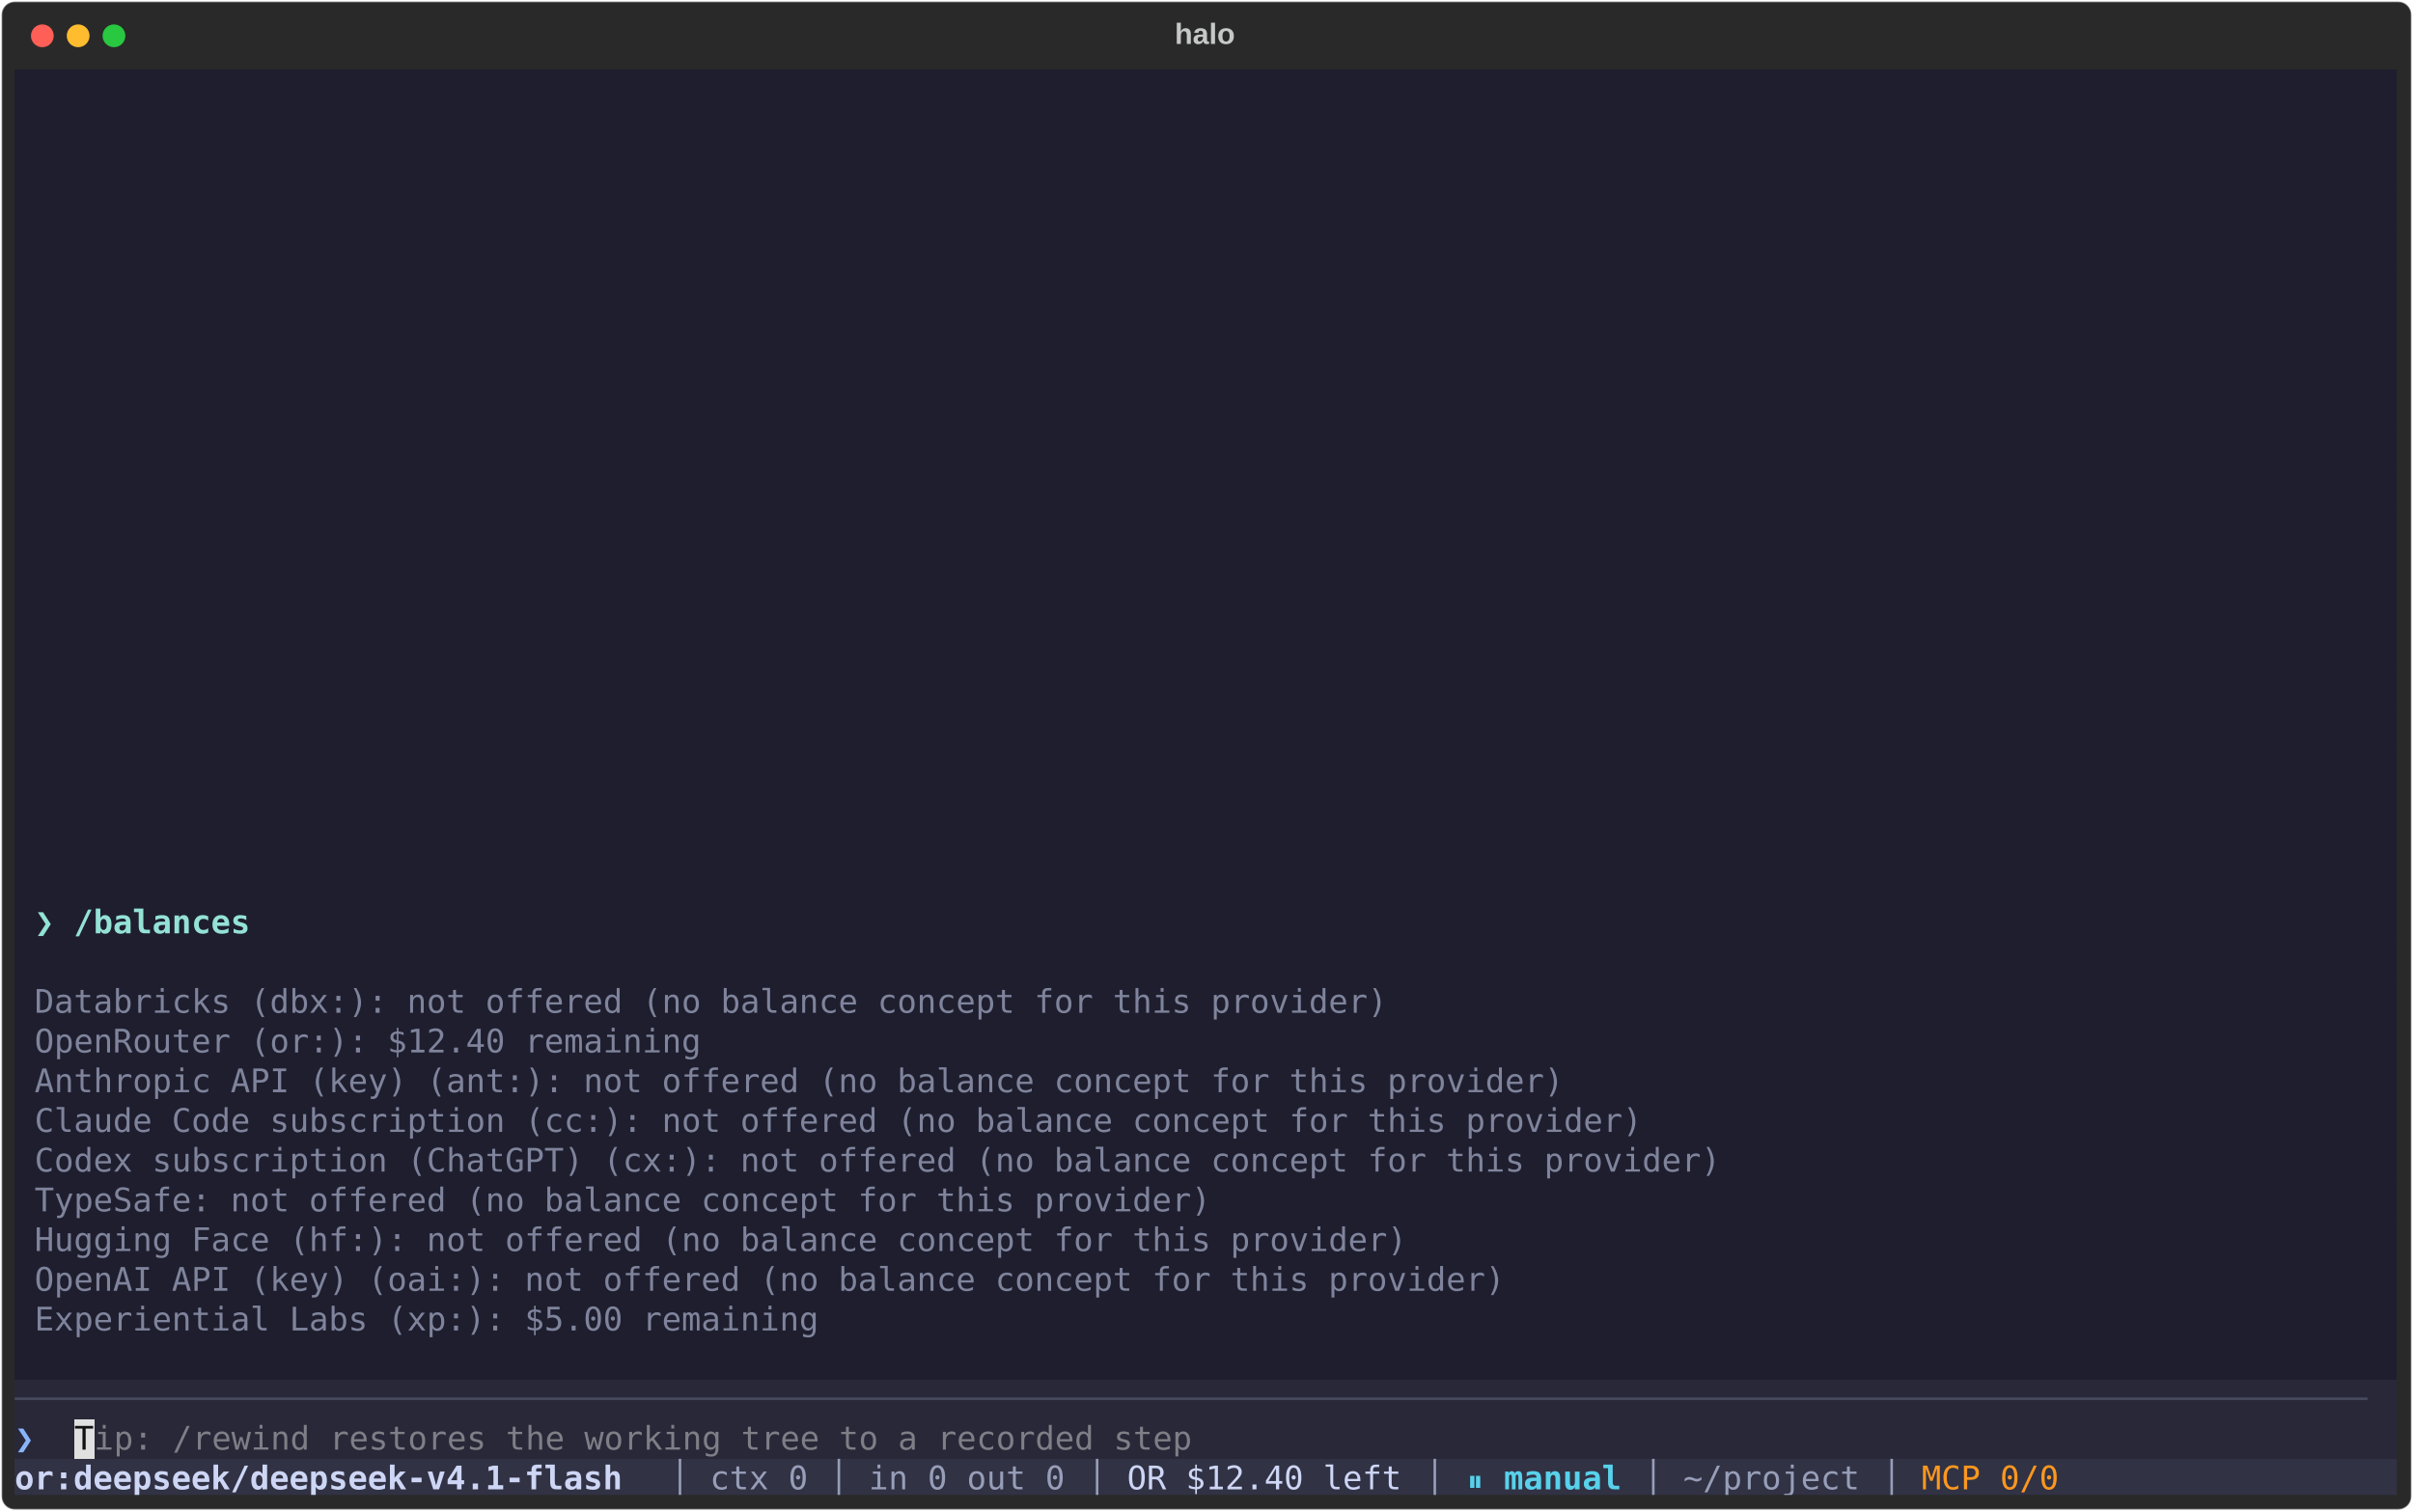
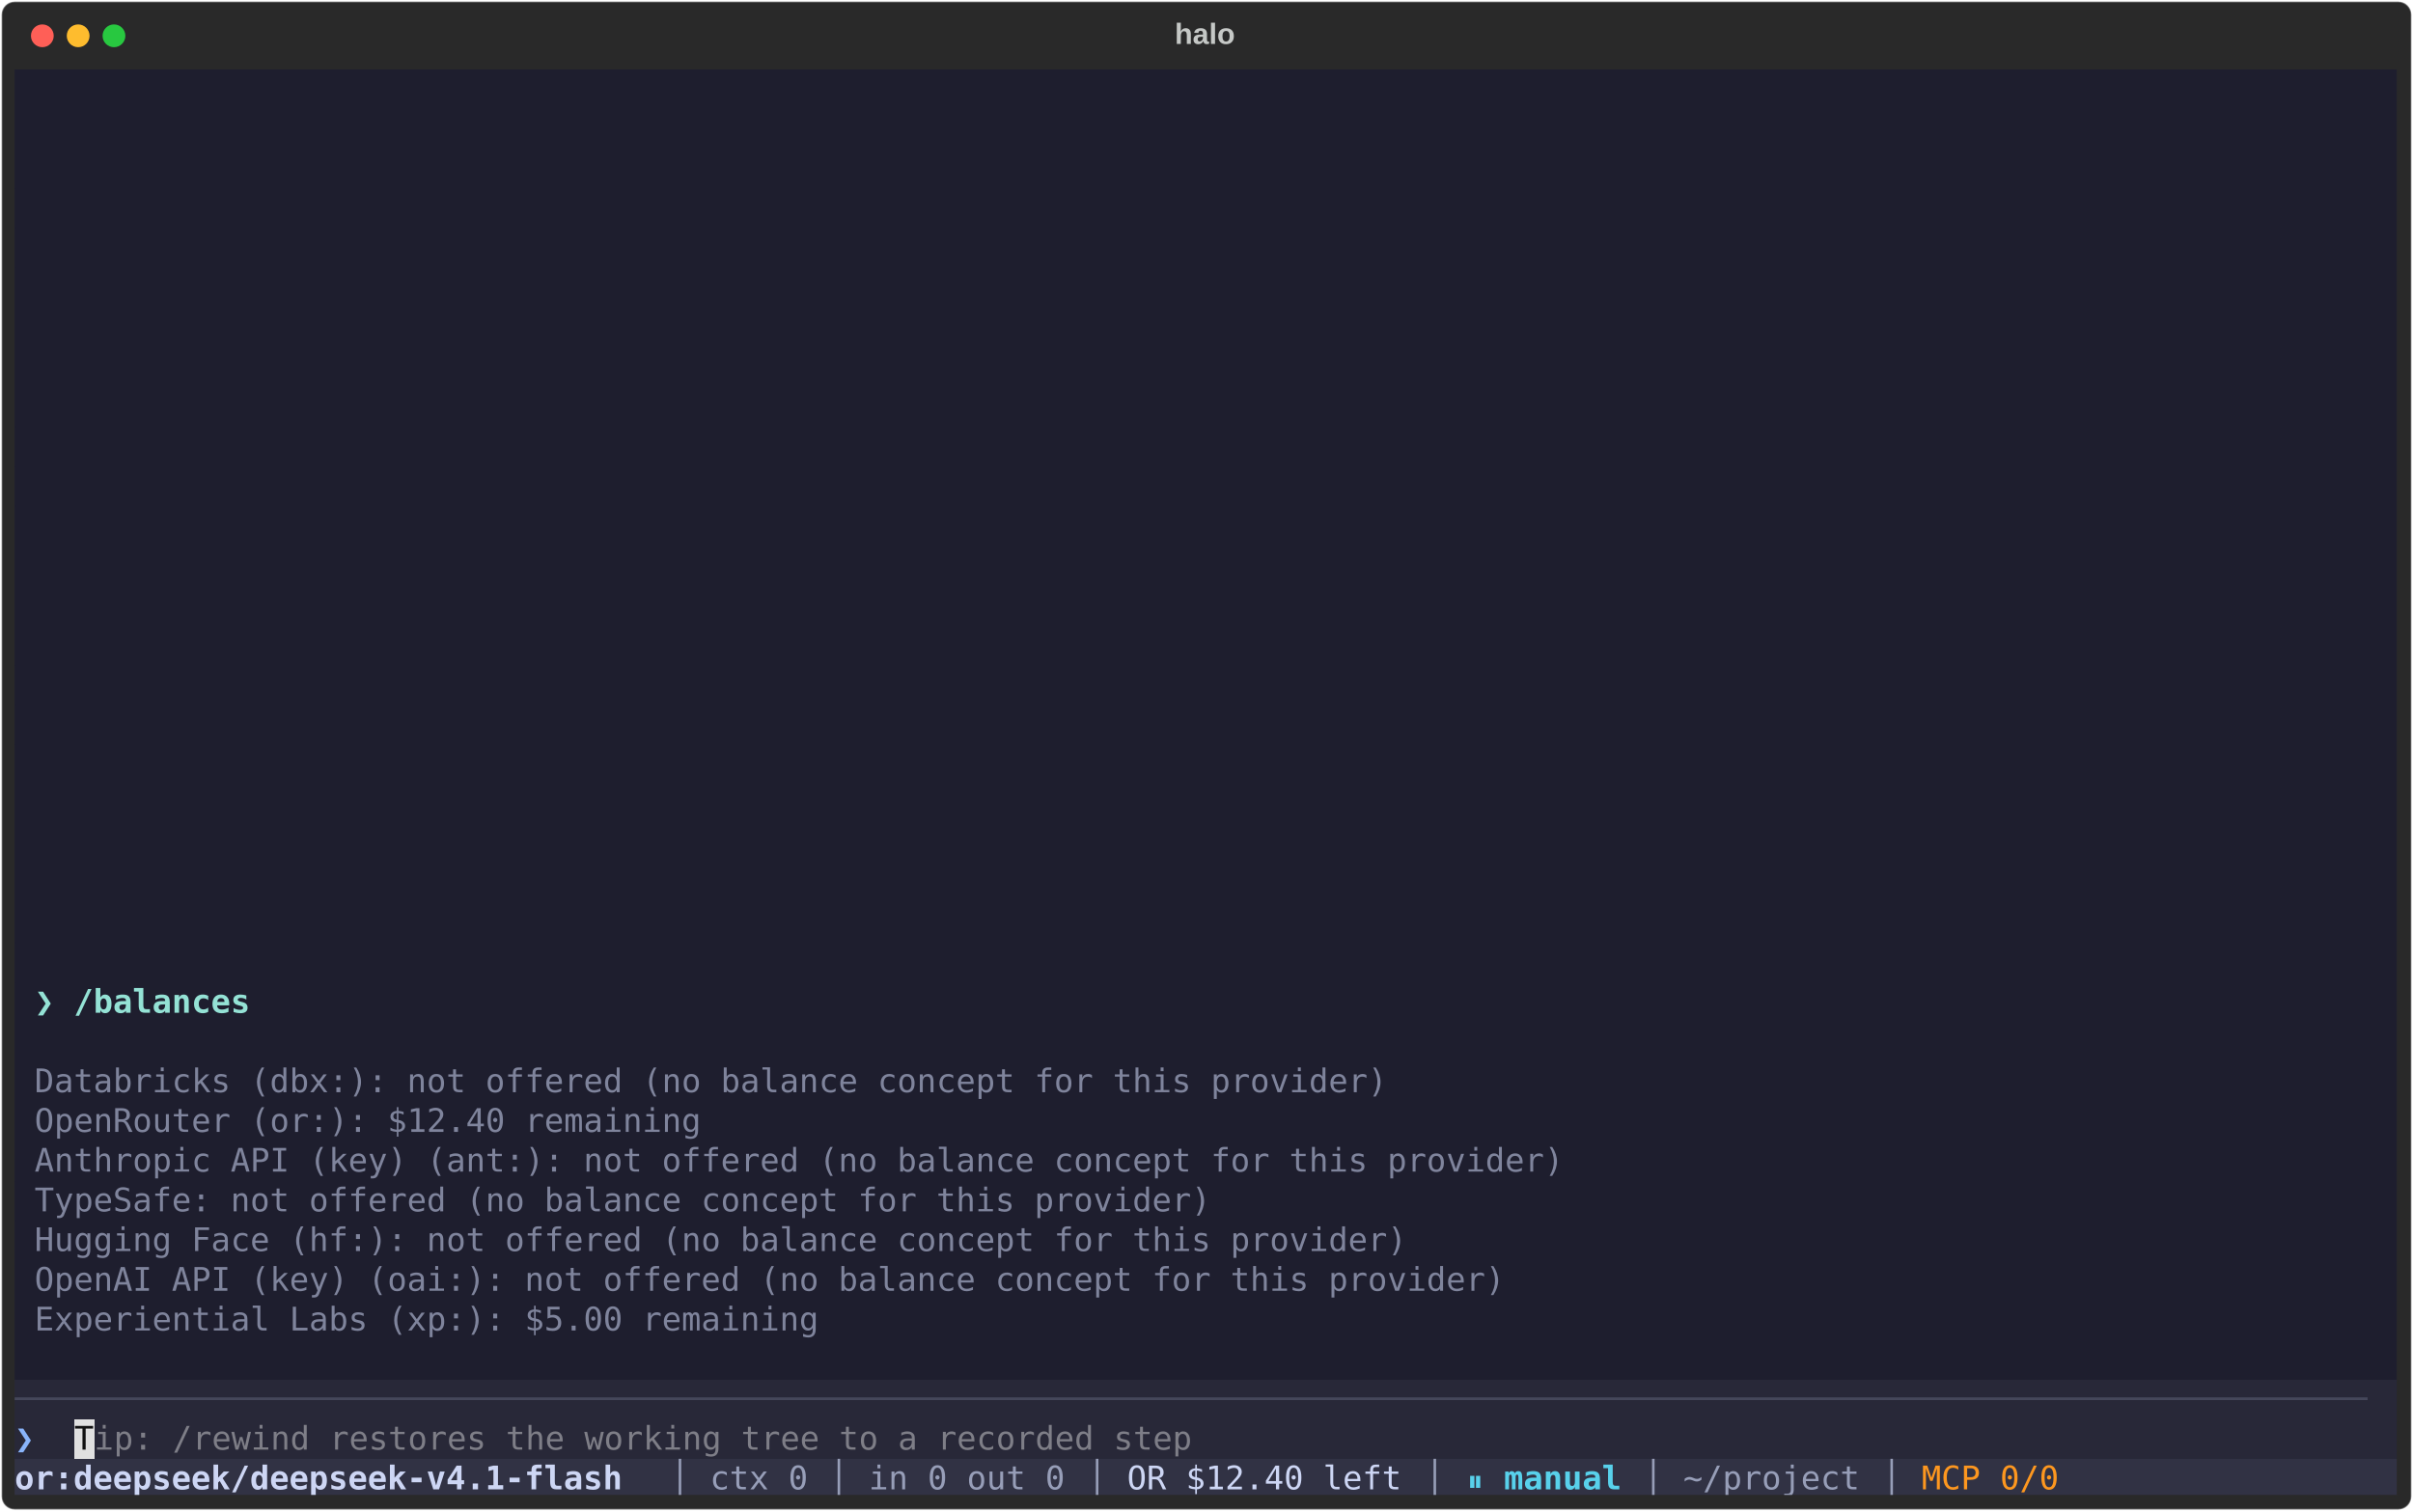
<svg xmlns="http://www.w3.org/2000/svg" class="rich-terminal" width="1482" height="928.4" viewBox="0 0 1482 928.4">
  <style>

    @font-face {
        font-family: "Fira Code";
        src: local("FiraCode-Regular"),
                url("https://cdnjs.cloudflare.com/ajax/libs/firacode/6.2.0/woff2/FiraCode-Regular.woff2") format("woff2"),
                url("https://cdnjs.cloudflare.com/ajax/libs/firacode/6.2.0/woff/FiraCode-Regular.woff") format("woff");
        font-style: normal;
        font-weight: 400;
    }
    @font-face {
        font-family: "Fira Code";
        src: local("FiraCode-Bold"),
                url("https://cdnjs.cloudflare.com/ajax/libs/firacode/6.2.0/woff2/FiraCode-Bold.woff2") format("woff2"),
                url("https://cdnjs.cloudflare.com/ajax/libs/firacode/6.2.0/woff/FiraCode-Bold.woff") format("woff");
        font-style: bold;
        font-weight: 700;
    }

    .terminal-0-matrix {
        font-family: Fira Code, monospace;
        font-size: 20px;
        line-height: 24.4px;
        font-variant-east-asian: full-width;
    }

    .terminal-0-title {
        font-size: 18px;
        font-weight: bold;
        font-family: arial;
    }

    .terminal-0-r1 { fill: #c5c8c6 }
.terminal-0-r2 { fill: #94e2d5;font-weight: bold }
.terminal-0-r3 { fill: #7f849c }
.terminal-0-r4 { fill: #45475a }
.terminal-0-r5 { fill: #89b4fa;font-weight: bold }
.terminal-0-r6 { fill: #121212 }
.terminal-0-r7 { fill: #7e7e87 }
.terminal-0-r8 { fill: #cdd6f4;font-weight: bold }
.terminal-0-r9 { fill: #979eb8 }
.terminal-0-r10 { fill: #cdd6f4 }
.terminal-0-r11 { fill: #58d1eb;font-weight: bold }
.terminal-0-r12 { fill: #fd971f }
    </style>
  <defs>
    <clipPath id="terminal-0-clip-terminal">
      <rect x="0" y="0" width="1463.0" height="877.4" />
    </clipPath>
    <clipPath id="terminal-0-line-0">
      <rect x="0" y="1.5" width="1464" height="24.65" />
    </clipPath>
    <clipPath id="terminal-0-line-1">
      <rect x="0" y="25.9" width="1464" height="24.65" />
    </clipPath>
    <clipPath id="terminal-0-line-2">
      <rect x="0" y="50.3" width="1464" height="24.65" />
    </clipPath>
    <clipPath id="terminal-0-line-3">
      <rect x="0" y="74.7" width="1464" height="24.65" />
    </clipPath>
    <clipPath id="terminal-0-line-4">
      <rect x="0" y="99.1" width="1464" height="24.65" />
    </clipPath>
    <clipPath id="terminal-0-line-5">
      <rect x="0" y="123.5" width="1464" height="24.65" />
    </clipPath>
    <clipPath id="terminal-0-line-6">
      <rect x="0" y="147.9" width="1464" height="24.65" />
    </clipPath>
    <clipPath id="terminal-0-line-7">
      <rect x="0" y="172.3" width="1464" height="24.65" />
    </clipPath>
    <clipPath id="terminal-0-line-8">
      <rect x="0" y="196.7" width="1464" height="24.65" />
    </clipPath>
    <clipPath id="terminal-0-line-9">
      <rect x="0" y="221.1" width="1464" height="24.65" />
    </clipPath>
    <clipPath id="terminal-0-line-10">
      <rect x="0" y="245.5" width="1464" height="24.65" />
    </clipPath>
    <clipPath id="terminal-0-line-11">
      <rect x="0" y="269.9" width="1464" height="24.65" />
    </clipPath>
    <clipPath id="terminal-0-line-12">
      <rect x="0" y="294.3" width="1464" height="24.65" />
    </clipPath>
    <clipPath id="terminal-0-line-13">
      <rect x="0" y="318.7" width="1464" height="24.65" />
    </clipPath>
    <clipPath id="terminal-0-line-14">
      <rect x="0" y="343.1" width="1464" height="24.65" />
    </clipPath>
    <clipPath id="terminal-0-line-15">
      <rect x="0" y="367.5" width="1464" height="24.65" />
    </clipPath>
    <clipPath id="terminal-0-line-16">
      <rect x="0" y="391.9" width="1464" height="24.65" />
    </clipPath>
    <clipPath id="terminal-0-line-17">
      <rect x="0" y="416.3" width="1464" height="24.65" />
    </clipPath>
    <clipPath id="terminal-0-line-18">
      <rect x="0" y="440.7" width="1464" height="24.65" />
    </clipPath>
    <clipPath id="terminal-0-line-19">
      <rect x="0" y="465.1" width="1464" height="24.65" />
    </clipPath>
    <clipPath id="terminal-0-line-20">
      <rect x="0" y="489.5" width="1464" height="24.65" />
    </clipPath>
    <clipPath id="terminal-0-line-21">
      <rect x="0" y="513.9" width="1464" height="24.65" />
    </clipPath>
    <clipPath id="terminal-0-line-22">
      <rect x="0" y="538.3" width="1464" height="24.65" />
    </clipPath>
    <clipPath id="terminal-0-line-23">
      <rect x="0" y="562.7" width="1464" height="24.65" />
    </clipPath>
    <clipPath id="terminal-0-line-24">
      <rect x="0" y="587.1" width="1464" height="24.65" />
    </clipPath>
    <clipPath id="terminal-0-line-25">
      <rect x="0" y="611.5" width="1464" height="24.65" />
    </clipPath>
    <clipPath id="terminal-0-line-26">
      <rect x="0" y="635.9" width="1464" height="24.65" />
    </clipPath>
    <clipPath id="terminal-0-line-27">
      <rect x="0" y="660.3" width="1464" height="24.65" />
    </clipPath>
    <clipPath id="terminal-0-line-28">
      <rect x="0" y="684.7" width="1464" height="24.65" />
    </clipPath>
    <clipPath id="terminal-0-line-29">
      <rect x="0" y="709.1" width="1464" height="24.65" />
    </clipPath>
    <clipPath id="terminal-0-line-30">
      <rect x="0" y="733.5" width="1464" height="24.65" />
    </clipPath>
    <clipPath id="terminal-0-line-31">
      <rect x="0" y="757.9" width="1464" height="24.65" />
    </clipPath>
    <clipPath id="terminal-0-line-32">
      <rect x="0" y="782.3" width="1464" height="24.65" />
    </clipPath>
    <clipPath id="terminal-0-line-33">
      <rect x="0" y="806.7" width="1464" height="24.65" />
    </clipPath>
    <clipPath id="terminal-0-line-34">
      <rect x="0" y="831.1" width="1464" height="24.65" />
    </clipPath>
  </defs>
  <rect fill="#292929" stroke="rgba(255,255,255,0.35)" stroke-width="1" x="1" y="1" width="1480" height="926.4" rx="8" />
  <text class="terminal-0-title" fill="#c5c8c6" text-anchor="middle" x="740" y="27">halo</text>
  <g transform="translate(26,22)">
    <circle cx="0" cy="0" r="7" fill="#ff5f57" />
    <circle cx="22" cy="0" r="7" fill="#febc2e" />
    <circle cx="44" cy="0" r="7" fill="#28c840" />
  </g>
  <g transform="translate(9, 41)" clip-path="url(#terminal-0-clip-terminal)">
    <rect fill="#1e1e2e" x="0" y="1.5" width="12.2" height="24.65" shape-rendering="crispEdges" />
    <rect fill="#1e1e2e" x="12.2" y="1.5" width="1439.6" height="24.65" shape-rendering="crispEdges" />
    <rect fill="#1e1e2e" x="1451.8" y="1.5" width="12.2" height="24.65" shape-rendering="crispEdges" />
    <rect fill="#1e1e2e" x="0" y="25.9" width="12.2" height="24.65" shape-rendering="crispEdges" />
    <rect fill="#1e1e2e" x="12.2" y="25.9" width="1439.6" height="24.65" shape-rendering="crispEdges" />
    <rect fill="#1e1e2e" x="1451.8" y="25.9" width="12.2" height="24.65" shape-rendering="crispEdges" />
    <rect fill="#1e1e2e" x="0" y="50.3" width="12.2" height="24.65" shape-rendering="crispEdges" />
    <rect fill="#1e1e2e" x="12.2" y="50.3" width="1439.6" height="24.65" shape-rendering="crispEdges" />
    <rect fill="#1e1e2e" x="1451.8" y="50.3" width="12.2" height="24.65" shape-rendering="crispEdges" />
    <rect fill="#1e1e2e" x="0" y="74.7" width="12.2" height="24.65" shape-rendering="crispEdges" />
    <rect fill="#1e1e2e" x="12.2" y="74.7" width="1439.6" height="24.65" shape-rendering="crispEdges" />
    <rect fill="#1e1e2e" x="1451.8" y="74.7" width="12.2" height="24.65" shape-rendering="crispEdges" />
    <rect fill="#1e1e2e" x="0" y="99.1" width="12.2" height="24.65" shape-rendering="crispEdges" />
    <rect fill="#1e1e2e" x="12.2" y="99.1" width="1439.6" height="24.65" shape-rendering="crispEdges" />
    <rect fill="#1e1e2e" x="1451.8" y="99.1" width="12.2" height="24.65" shape-rendering="crispEdges" />
    <rect fill="#1e1e2e" x="0" y="123.5" width="12.2" height="24.65" shape-rendering="crispEdges" />
    <rect fill="#1e1e2e" x="12.2" y="123.5" width="1439.6" height="24.65" shape-rendering="crispEdges" />
    <rect fill="#1e1e2e" x="1451.8" y="123.5" width="12.2" height="24.65" shape-rendering="crispEdges" />
    <rect fill="#1e1e2e" x="0" y="147.9" width="12.2" height="24.65" shape-rendering="crispEdges" />
    <rect fill="#1e1e2e" x="12.2" y="147.9" width="1439.6" height="24.65" shape-rendering="crispEdges" />
    <rect fill="#1e1e2e" x="1451.8" y="147.9" width="12.2" height="24.65" shape-rendering="crispEdges" />
    <rect fill="#1e1e2e" x="0" y="172.3" width="12.2" height="24.65" shape-rendering="crispEdges" />
    <rect fill="#1e1e2e" x="12.2" y="172.3" width="1439.6" height="24.65" shape-rendering="crispEdges" />
    <rect fill="#1e1e2e" x="1451.8" y="172.3" width="12.2" height="24.65" shape-rendering="crispEdges" />
    <rect fill="#1e1e2e" x="0" y="196.7" width="12.2" height="24.65" shape-rendering="crispEdges" />
    <rect fill="#1e1e2e" x="12.2" y="196.7" width="1439.6" height="24.65" shape-rendering="crispEdges" />
    <rect fill="#1e1e2e" x="1451.8" y="196.7" width="12.2" height="24.65" shape-rendering="crispEdges" />
    <rect fill="#1e1e2e" x="0" y="221.1" width="12.2" height="24.65" shape-rendering="crispEdges" />
    <rect fill="#1e1e2e" x="12.2" y="221.1" width="1439.6" height="24.65" shape-rendering="crispEdges" />
    <rect fill="#1e1e2e" x="1451.8" y="221.1" width="12.2" height="24.65" shape-rendering="crispEdges" />
    <rect fill="#1e1e2e" x="0" y="245.5" width="12.2" height="24.65" shape-rendering="crispEdges" />
    <rect fill="#1e1e2e" x="12.2" y="245.5" width="1439.6" height="24.65" shape-rendering="crispEdges" />
    <rect fill="#1e1e2e" x="1451.8" y="245.5" width="12.2" height="24.65" shape-rendering="crispEdges" />
    <rect fill="#1e1e2e" x="0" y="269.9" width="12.2" height="24.65" shape-rendering="crispEdges" />
    <rect fill="#1e1e2e" x="12.2" y="269.9" width="1439.6" height="24.65" shape-rendering="crispEdges" />
    <rect fill="#1e1e2e" x="1451.8" y="269.9" width="12.2" height="24.65" shape-rendering="crispEdges" />
    <rect fill="#1e1e2e" x="0" y="294.3" width="12.2" height="24.65" shape-rendering="crispEdges" />
    <rect fill="#1e1e2e" x="12.2" y="294.3" width="1439.6" height="24.65" shape-rendering="crispEdges" />
    <rect fill="#1e1e2e" x="1451.8" y="294.3" width="12.2" height="24.65" shape-rendering="crispEdges" />
    <rect fill="#1e1e2e" x="0" y="318.7" width="12.2" height="24.65" shape-rendering="crispEdges" />
    <rect fill="#1e1e2e" x="12.2" y="318.7" width="1439.6" height="24.65" shape-rendering="crispEdges" />
    <rect fill="#1e1e2e" x="1451.8" y="318.7" width="12.2" height="24.65" shape-rendering="crispEdges" />
    <rect fill="#1e1e2e" x="0" y="343.1" width="12.2" height="24.65" shape-rendering="crispEdges" />
    <rect fill="#1e1e2e" x="12.2" y="343.1" width="1439.6" height="24.65" shape-rendering="crispEdges" />
    <rect fill="#1e1e2e" x="1451.8" y="343.1" width="12.2" height="24.65" shape-rendering="crispEdges" />
    <rect fill="#1e1e2e" x="0" y="367.5" width="12.2" height="24.65" shape-rendering="crispEdges" />
    <rect fill="#1e1e2e" x="12.2" y="367.5" width="1439.6" height="24.65" shape-rendering="crispEdges" />
    <rect fill="#1e1e2e" x="1451.8" y="367.5" width="12.2" height="24.65" shape-rendering="crispEdges" />
    <rect fill="#1e1e2e" x="0" y="391.9" width="12.2" height="24.65" shape-rendering="crispEdges" />
    <rect fill="#1e1e2e" x="12.2" y="391.9" width="1439.6" height="24.65" shape-rendering="crispEdges" />
    <rect fill="#1e1e2e" x="1451.8" y="391.9" width="12.2" height="24.65" shape-rendering="crispEdges" />
    <rect fill="#1e1e2e" x="0" y="416.3" width="12.2" height="24.65" shape-rendering="crispEdges" />
    <rect fill="#1e1e2e" x="12.2" y="416.3" width="1439.6" height="24.65" shape-rendering="crispEdges" />
    <rect fill="#1e1e2e" x="1451.8" y="416.3" width="12.2" height="24.65" shape-rendering="crispEdges" />
    <rect fill="#1e1e2e" x="0" y="440.7" width="12.2" height="24.65" shape-rendering="crispEdges" />
    <rect fill="#1e1e2e" x="12.2" y="440.7" width="1439.6" height="24.65" shape-rendering="crispEdges" />
    <rect fill="#1e1e2e" x="1451.8" y="440.7" width="12.2" height="24.65" shape-rendering="crispEdges" />
    <rect fill="#1e1e2e" x="0" y="465.1" width="12.2" height="24.65" shape-rendering="crispEdges" />
    <rect fill="#1e1e2e" x="12.2" y="465.1" width="1439.6" height="24.65" shape-rendering="crispEdges" />
    <rect fill="#1e1e2e" x="1451.8" y="465.1" width="12.2" height="24.65" shape-rendering="crispEdges" />
    <rect fill="#1e1e2e" x="0" y="489.5" width="12.2" height="24.65" shape-rendering="crispEdges" />
    <rect fill="#1e1e2e" x="12.2" y="489.5" width="1439.6" height="24.65" shape-rendering="crispEdges" />
    <rect fill="#1e1e2e" x="1451.8" y="489.5" width="12.2" height="24.65" shape-rendering="crispEdges" />
    <rect fill="#1e1e2e" x="0" y="513.9" width="12.2" height="24.65" shape-rendering="crispEdges" />
-     <rect fill="#1e1e2e" x="12.2" y="513.9" width="134.2" height="24.65" shape-rendering="crispEdges" />
-     <rect fill="#1e1e2e" x="146.4" y="513.9" width="1305.4" height="24.65" shape-rendering="crispEdges" />
+     <rect fill="#1e1e2e" x="12.2" y="513.9" width="1439.6" height="24.65" shape-rendering="crispEdges" />
    <rect fill="#1e1e2e" x="1451.8" y="513.9" width="12.2" height="24.65" shape-rendering="crispEdges" />
    <rect fill="#1e1e2e" x="0" y="538.3" width="12.2" height="24.65" shape-rendering="crispEdges" />
    <rect fill="#1e1e2e" x="12.2" y="538.3" width="1439.6" height="24.65" shape-rendering="crispEdges" />
    <rect fill="#1e1e2e" x="1451.8" y="538.3" width="12.2" height="24.65" shape-rendering="crispEdges" />
    <rect fill="#1e1e2e" x="0" y="562.7" width="12.2" height="24.65" shape-rendering="crispEdges" />
-     <rect fill="#1e1e2e" x="12.2" y="562.7" width="841.8" height="24.65" shape-rendering="crispEdges" />
-     <rect fill="#1e1e2e" x="854" y="562.7" width="597.8" height="24.65" shape-rendering="crispEdges" />
+     <rect fill="#1e1e2e" x="12.2" y="562.7" width="134.2" height="24.65" shape-rendering="crispEdges" />
+     <rect fill="#1e1e2e" x="146.4" y="562.7" width="1305.4" height="24.65" shape-rendering="crispEdges" />
    <rect fill="#1e1e2e" x="1451.8" y="562.7" width="12.2" height="24.65" shape-rendering="crispEdges" />
    <rect fill="#1e1e2e" x="0" y="587.1" width="12.2" height="24.65" shape-rendering="crispEdges" />
-     <rect fill="#1e1e2e" x="12.2" y="587.1" width="414.8" height="24.65" shape-rendering="crispEdges" />
-     <rect fill="#1e1e2e" x="427" y="587.1" width="1024.8" height="24.65" shape-rendering="crispEdges" />
+     <rect fill="#1e1e2e" x="12.2" y="587.1" width="1439.6" height="24.65" shape-rendering="crispEdges" />
    <rect fill="#1e1e2e" x="1451.8" y="587.1" width="12.2" height="24.65" shape-rendering="crispEdges" />
    <rect fill="#1e1e2e" x="0" y="611.5" width="12.2" height="24.65" shape-rendering="crispEdges" />
-     <rect fill="#1e1e2e" x="12.2" y="611.5" width="951.6" height="24.65" shape-rendering="crispEdges" />
-     <rect fill="#1e1e2e" x="963.8" y="611.5" width="488" height="24.65" shape-rendering="crispEdges" />
+     <rect fill="#1e1e2e" x="12.2" y="611.5" width="841.8" height="24.65" shape-rendering="crispEdges" />
+     <rect fill="#1e1e2e" x="854" y="611.5" width="597.8" height="24.65" shape-rendering="crispEdges" />
    <rect fill="#1e1e2e" x="1451.8" y="611.5" width="12.2" height="24.65" shape-rendering="crispEdges" />
    <rect fill="#1e1e2e" x="0" y="635.9" width="12.2" height="24.65" shape-rendering="crispEdges" />
-     <rect fill="#1e1e2e" x="12.2" y="635.9" width="1000.4" height="24.65" shape-rendering="crispEdges" />
-     <rect fill="#1e1e2e" x="1012.6" y="635.9" width="439.2" height="24.65" shape-rendering="crispEdges" />
+     <rect fill="#1e1e2e" x="12.2" y="635.9" width="414.8" height="24.65" shape-rendering="crispEdges" />
+     <rect fill="#1e1e2e" x="427" y="635.9" width="1024.8" height="24.65" shape-rendering="crispEdges" />
    <rect fill="#1e1e2e" x="1451.8" y="635.9" width="12.2" height="24.65" shape-rendering="crispEdges" />
    <rect fill="#1e1e2e" x="0" y="660.3" width="12.2" height="24.65" shape-rendering="crispEdges" />
-     <rect fill="#1e1e2e" x="12.2" y="660.3" width="1049.2" height="24.65" shape-rendering="crispEdges" />
-     <rect fill="#1e1e2e" x="1061.4" y="660.3" width="390.4" height="24.65" shape-rendering="crispEdges" />
+     <rect fill="#1e1e2e" x="12.2" y="660.3" width="951.6" height="24.65" shape-rendering="crispEdges" />
+     <rect fill="#1e1e2e" x="963.8" y="660.3" width="488" height="24.65" shape-rendering="crispEdges" />
    <rect fill="#1e1e2e" x="1451.8" y="660.3" width="12.2" height="24.65" shape-rendering="crispEdges" />
    <rect fill="#1e1e2e" x="0" y="684.7" width="12.2" height="24.65" shape-rendering="crispEdges" />
    <rect fill="#1e1e2e" x="12.2" y="684.7" width="732" height="24.65" shape-rendering="crispEdges" />
    <rect fill="#1e1e2e" x="744.2" y="684.7" width="707.6" height="24.65" shape-rendering="crispEdges" />
    <rect fill="#1e1e2e" x="1451.8" y="684.7" width="12.2" height="24.65" shape-rendering="crispEdges" />
    <rect fill="#1e1e2e" x="0" y="709.1" width="12.2" height="24.65" shape-rendering="crispEdges" />
    <rect fill="#1e1e2e" x="12.2" y="709.1" width="854" height="24.65" shape-rendering="crispEdges" />
    <rect fill="#1e1e2e" x="866.2" y="709.1" width="585.6" height="24.65" shape-rendering="crispEdges" />
    <rect fill="#1e1e2e" x="1451.8" y="709.1" width="12.2" height="24.65" shape-rendering="crispEdges" />
    <rect fill="#1e1e2e" x="0" y="733.5" width="12.2" height="24.65" shape-rendering="crispEdges" />
    <rect fill="#1e1e2e" x="12.2" y="733.5" width="915" height="24.65" shape-rendering="crispEdges" />
    <rect fill="#1e1e2e" x="927.2" y="733.5" width="524.6" height="24.65" shape-rendering="crispEdges" />
    <rect fill="#1e1e2e" x="1451.8" y="733.5" width="12.2" height="24.65" shape-rendering="crispEdges" />
    <rect fill="#1e1e2e" x="0" y="757.9" width="12.2" height="24.65" shape-rendering="crispEdges" />
    <rect fill="#1e1e2e" x="12.2" y="757.9" width="488" height="24.65" shape-rendering="crispEdges" />
    <rect fill="#1e1e2e" x="500.2" y="757.9" width="951.6" height="24.65" shape-rendering="crispEdges" />
    <rect fill="#1e1e2e" x="1451.8" y="757.9" width="12.2" height="24.65" shape-rendering="crispEdges" />
    <rect fill="#1e1e2e" x="0" y="782.3" width="12.2" height="24.65" shape-rendering="crispEdges" />
    <rect fill="#1e1e2e" x="12.2" y="782.3" width="1439.6" height="24.65" shape-rendering="crispEdges" />
    <rect fill="#1e1e2e" x="1451.8" y="782.3" width="12.2" height="24.65" shape-rendering="crispEdges" />
    <rect fill="#282838" x="0" y="806.7" width="1464" height="24.65" shape-rendering="crispEdges" />
    <rect fill="#282838" x="0" y="831.1" width="12.2" height="24.65" shape-rendering="crispEdges" />
    <rect fill="#282838" x="12.2" y="831.1" width="12.2" height="24.65" shape-rendering="crispEdges" />
    <rect fill="#282838" x="24.4" y="831.1" width="12.2" height="24.65" shape-rendering="crispEdges" />
    <rect fill="#e0e0e0" x="36.6" y="831.1" width="12.2" height="24.65" shape-rendering="crispEdges" />
    <rect fill="#282838" x="48.8" y="831.1" width="683.2" height="24.65" shape-rendering="crispEdges" />
    <rect fill="#282838" x="732" y="831.1" width="719.8" height="24.65" shape-rendering="crispEdges" />
    <rect fill="#282838" x="1451.8" y="831.1" width="12.2" height="24.65" shape-rendering="crispEdges" />
    <rect fill="#313244" x="0" y="855.5" width="402.6" height="24.65" shape-rendering="crispEdges" />
    <rect fill="#313244" x="402.6" y="855.5" width="24.4" height="24.65" shape-rendering="crispEdges" />
    <rect fill="#313244" x="427" y="855.5" width="73.2" height="24.65" shape-rendering="crispEdges" />
    <rect fill="#313244" x="500.2" y="855.5" width="24.4" height="24.65" shape-rendering="crispEdges" />
    <rect fill="#313244" x="524.6" y="855.5" width="134.2" height="24.65" shape-rendering="crispEdges" />
    <rect fill="#313244" x="658.8" y="855.5" width="24.4" height="24.65" shape-rendering="crispEdges" />
    <rect fill="#313244" x="683.2" y="855.5" width="183" height="24.65" shape-rendering="crispEdges" />
    <rect fill="#313244" x="866.2" y="855.5" width="24.4" height="24.65" shape-rendering="crispEdges" />
    <rect fill="#313244" x="890.6" y="855.5" width="109.8" height="24.65" shape-rendering="crispEdges" />
    <rect fill="#313244" x="1000.4" y="855.5" width="24.4" height="24.65" shape-rendering="crispEdges" />
    <rect fill="#313244" x="1024.8" y="855.5" width="122" height="24.65" shape-rendering="crispEdges" />
    <rect fill="#313244" x="1146.8" y="855.5" width="24.4" height="24.65" shape-rendering="crispEdges" />
    <rect fill="#313244" x="1171.2" y="855.5" width="97.6" height="24.65" shape-rendering="crispEdges" />
    <rect fill="#313244" x="1268.8" y="855.5" width="195.2" height="24.65" shape-rendering="crispEdges" />
    <g class="terminal-0-matrix">
      <text class="terminal-0-r1" x="1464" y="20" textLength="12.2" clip-path="url(#terminal-0-line-0)">
</text>
      <text class="terminal-0-r1" x="1464" y="44.4" textLength="12.2" clip-path="url(#terminal-0-line-1)">
</text>
      <text class="terminal-0-r1" x="1464" y="68.8" textLength="12.2" clip-path="url(#terminal-0-line-2)">
</text>
      <text class="terminal-0-r1" x="1464" y="93.2" textLength="12.2" clip-path="url(#terminal-0-line-3)">
</text>
      <text class="terminal-0-r1" x="1464" y="117.6" textLength="12.2" clip-path="url(#terminal-0-line-4)">
</text>
      <text class="terminal-0-r1" x="1464" y="142" textLength="12.2" clip-path="url(#terminal-0-line-5)">
</text>
      <text class="terminal-0-r1" x="1464" y="166.4" textLength="12.2" clip-path="url(#terminal-0-line-6)">
</text>
      <text class="terminal-0-r1" x="1464" y="190.8" textLength="12.2" clip-path="url(#terminal-0-line-7)">
</text>
      <text class="terminal-0-r1" x="1464" y="215.2" textLength="12.2" clip-path="url(#terminal-0-line-8)">
</text>
      <text class="terminal-0-r1" x="1464" y="239.6" textLength="12.2" clip-path="url(#terminal-0-line-9)">
</text>
      <text class="terminal-0-r1" x="1464" y="264" textLength="12.2" clip-path="url(#terminal-0-line-10)">
</text>
      <text class="terminal-0-r1" x="1464" y="288.4" textLength="12.2" clip-path="url(#terminal-0-line-11)">
</text>
      <text class="terminal-0-r1" x="1464" y="312.8" textLength="12.2" clip-path="url(#terminal-0-line-12)">
</text>
      <text class="terminal-0-r1" x="1464" y="337.2" textLength="12.2" clip-path="url(#terminal-0-line-13)">
</text>
      <text class="terminal-0-r1" x="1464" y="361.6" textLength="12.2" clip-path="url(#terminal-0-line-14)">
</text>
      <text class="terminal-0-r1" x="1464" y="386" textLength="12.2" clip-path="url(#terminal-0-line-15)">
</text>
      <text class="terminal-0-r1" x="1464" y="410.4" textLength="12.2" clip-path="url(#terminal-0-line-16)">
</text>
      <text class="terminal-0-r1" x="1464" y="434.8" textLength="12.2" clip-path="url(#terminal-0-line-17)">
</text>
      <text class="terminal-0-r1" x="1464" y="459.2" textLength="12.2" clip-path="url(#terminal-0-line-18)">
</text>
      <text class="terminal-0-r1" x="1464" y="483.6" textLength="12.2" clip-path="url(#terminal-0-line-19)">
</text>
      <text class="terminal-0-r1" x="1464" y="508" textLength="12.2" clip-path="url(#terminal-0-line-20)">
</text>
-       <text class="terminal-0-r2" x="12.2" y="532.4" textLength="134.2" clip-path="url(#terminal-0-line-21)">❯ /balances</text>
      <text class="terminal-0-r1" x="1464" y="532.4" textLength="12.2" clip-path="url(#terminal-0-line-21)">
</text>
      <text class="terminal-0-r1" x="1464" y="556.8" textLength="12.2" clip-path="url(#terminal-0-line-22)">
</text>
-       <text class="terminal-0-r3" x="12.2" y="581.2" textLength="841.8" clip-path="url(#terminal-0-line-23)">Databricks (dbx:): not offered (no balance concept for this provider)</text>
+       <text class="terminal-0-r2" x="12.2" y="581.2" textLength="134.2" clip-path="url(#terminal-0-line-23)">❯ /balances</text>
      <text class="terminal-0-r1" x="1464" y="581.2" textLength="12.2" clip-path="url(#terminal-0-line-23)">
</text>
-       <text class="terminal-0-r3" x="12.2" y="605.6" textLength="414.8" clip-path="url(#terminal-0-line-24)">OpenRouter (or:): $12.40 remaining</text>
      <text class="terminal-0-r1" x="1464" y="605.6" textLength="12.2" clip-path="url(#terminal-0-line-24)">
</text>
-       <text class="terminal-0-r3" x="12.2" y="630" textLength="951.6" clip-path="url(#terminal-0-line-25)">Anthropic API (key) (ant:): not offered (no balance concept for this provider)</text>
+       <text class="terminal-0-r3" x="12.2" y="630" textLength="841.8" clip-path="url(#terminal-0-line-25)">Databricks (dbx:): not offered (no balance concept for this provider)</text>
      <text class="terminal-0-r1" x="1464" y="630" textLength="12.2" clip-path="url(#terminal-0-line-25)">
</text>
-       <text class="terminal-0-r3" x="12.2" y="654.4" textLength="1000.4" clip-path="url(#terminal-0-line-26)">Claude Code subscription (cc:): not offered (no balance concept for this provider)</text>
+       <text class="terminal-0-r3" x="12.2" y="654.4" textLength="414.8" clip-path="url(#terminal-0-line-26)">OpenRouter (or:): $12.40 remaining</text>
      <text class="terminal-0-r1" x="1464" y="654.4" textLength="12.2" clip-path="url(#terminal-0-line-26)">
</text>
-       <text class="terminal-0-r3" x="12.2" y="678.8" textLength="1049.2" clip-path="url(#terminal-0-line-27)">Codex subscription (ChatGPT) (cx:): not offered (no balance concept for this provider)</text>
+       <text class="terminal-0-r3" x="12.2" y="678.8" textLength="951.6" clip-path="url(#terminal-0-line-27)">Anthropic API (key) (ant:): not offered (no balance concept for this provider)</text>
      <text class="terminal-0-r1" x="1464" y="678.8" textLength="12.2" clip-path="url(#terminal-0-line-27)">
</text>
      <text class="terminal-0-r3" x="12.2" y="703.2" textLength="732" clip-path="url(#terminal-0-line-28)">TypeSafe: not offered (no balance concept for this provider)</text>
      <text class="terminal-0-r1" x="1464" y="703.2" textLength="12.2" clip-path="url(#terminal-0-line-28)">
</text>
      <text class="terminal-0-r3" x="12.2" y="727.6" textLength="854" clip-path="url(#terminal-0-line-29)">Hugging Face (hf:): not offered (no balance concept for this provider)</text>
      <text class="terminal-0-r1" x="1464" y="727.6" textLength="12.2" clip-path="url(#terminal-0-line-29)">
</text>
      <text class="terminal-0-r3" x="12.2" y="752" textLength="915" clip-path="url(#terminal-0-line-30)">OpenAI API (key) (oai:): not offered (no balance concept for this provider)</text>
      <text class="terminal-0-r1" x="1464" y="752" textLength="12.2" clip-path="url(#terminal-0-line-30)">
</text>
      <text class="terminal-0-r3" x="12.2" y="776.4" textLength="488" clip-path="url(#terminal-0-line-31)">Experiential Labs (xp:): $5.00 remaining</text>
      <text class="terminal-0-r1" x="1464" y="776.4" textLength="12.2" clip-path="url(#terminal-0-line-31)">
</text>
      <text class="terminal-0-r1" x="1464" y="800.8" textLength="12.2" clip-path="url(#terminal-0-line-32)">
</text>
      <text class="terminal-0-r4" x="0" y="825.2" textLength="1464" clip-path="url(#terminal-0-line-33)">────────────────────────────────────────────────────────────────────────────────────────────────────────────────────────</text>
      <text class="terminal-0-r1" x="1464" y="825.2" textLength="12.2" clip-path="url(#terminal-0-line-33)">
</text>
      <text class="terminal-0-r5" x="0" y="849.6" textLength="12.2" clip-path="url(#terminal-0-line-34)">❯</text>
      <text class="terminal-0-r6" x="36.6" y="849.6" textLength="12.2" clip-path="url(#terminal-0-line-34)">T</text>
      <text class="terminal-0-r7" x="48.8" y="849.6" textLength="683.2" clip-path="url(#terminal-0-line-34)">ip: /rewind restores the working tree to a recorded step</text>
      <text class="terminal-0-r1" x="1464" y="849.6" textLength="12.2" clip-path="url(#terminal-0-line-34)">
</text>
      <text class="terminal-0-r8" x="0" y="874" textLength="402.6" clip-path="url(#terminal-0-line-35)"> or:deepseek/deepseek-v4.1-flash </text>
      <text class="terminal-0-r9" x="402.6" y="874" textLength="24.4" clip-path="url(#terminal-0-line-35)">│ </text>
      <text class="terminal-0-r9" x="427" y="874" textLength="73.2" clip-path="url(#terminal-0-line-35)">ctx 0 </text>
      <text class="terminal-0-r9" x="500.2" y="874" textLength="24.4" clip-path="url(#terminal-0-line-35)">│ </text>
      <text class="terminal-0-r9" x="524.6" y="874" textLength="134.2" clip-path="url(#terminal-0-line-35)">in 0 out 0 </text>
      <text class="terminal-0-r9" x="658.8" y="874" textLength="24.4" clip-path="url(#terminal-0-line-35)">│ </text>
      <text class="terminal-0-r10" x="683.2" y="874" textLength="183" clip-path="url(#terminal-0-line-35)">OR $12.40 left </text>
      <text class="terminal-0-r9" x="866.2" y="874" textLength="24.4" clip-path="url(#terminal-0-line-35)">│ </text>
      <text class="terminal-0-r11" x="890.6" y="874" textLength="109.8" clip-path="url(#terminal-0-line-35)">⏸ manual </text>
      <text class="terminal-0-r9" x="1000.4" y="874" textLength="24.4" clip-path="url(#terminal-0-line-35)">│ </text>
      <text class="terminal-0-r9" x="1024.8" y="874" textLength="122" clip-path="url(#terminal-0-line-35)">~/project </text>
      <text class="terminal-0-r9" x="1146.8" y="874" textLength="24.4" clip-path="url(#terminal-0-line-35)">│ </text>
      <text class="terminal-0-r12" x="1171.2" y="874" textLength="97.6" clip-path="url(#terminal-0-line-35)">MCP 0/0 </text>
    </g>
  </g>
</svg>
